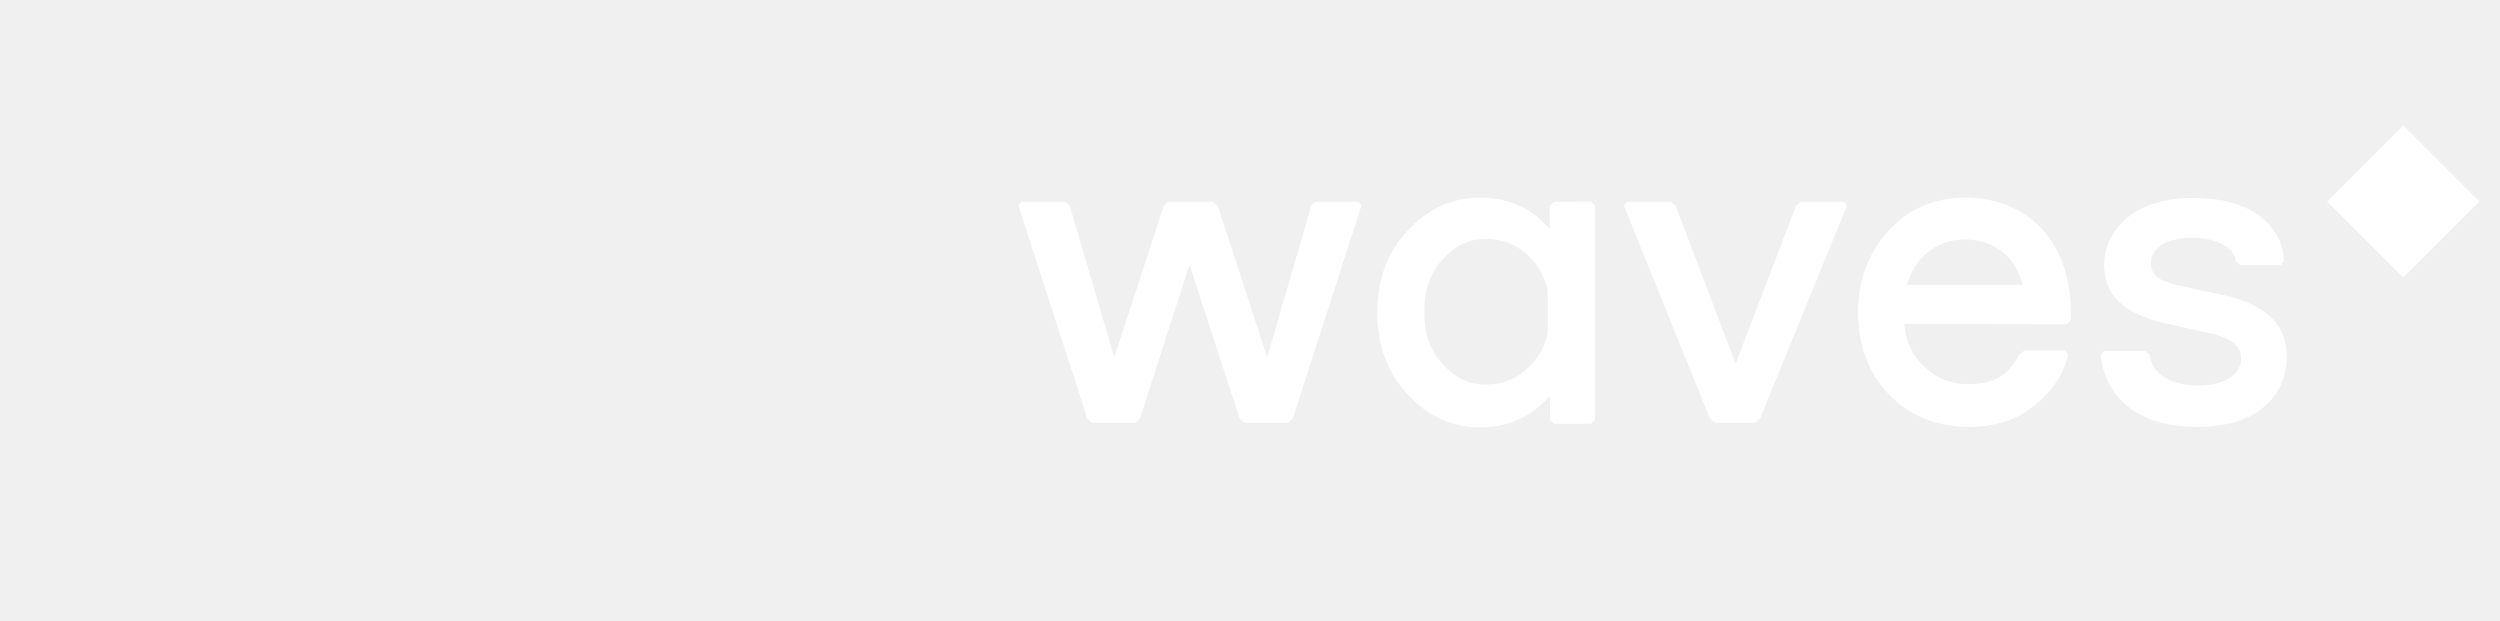
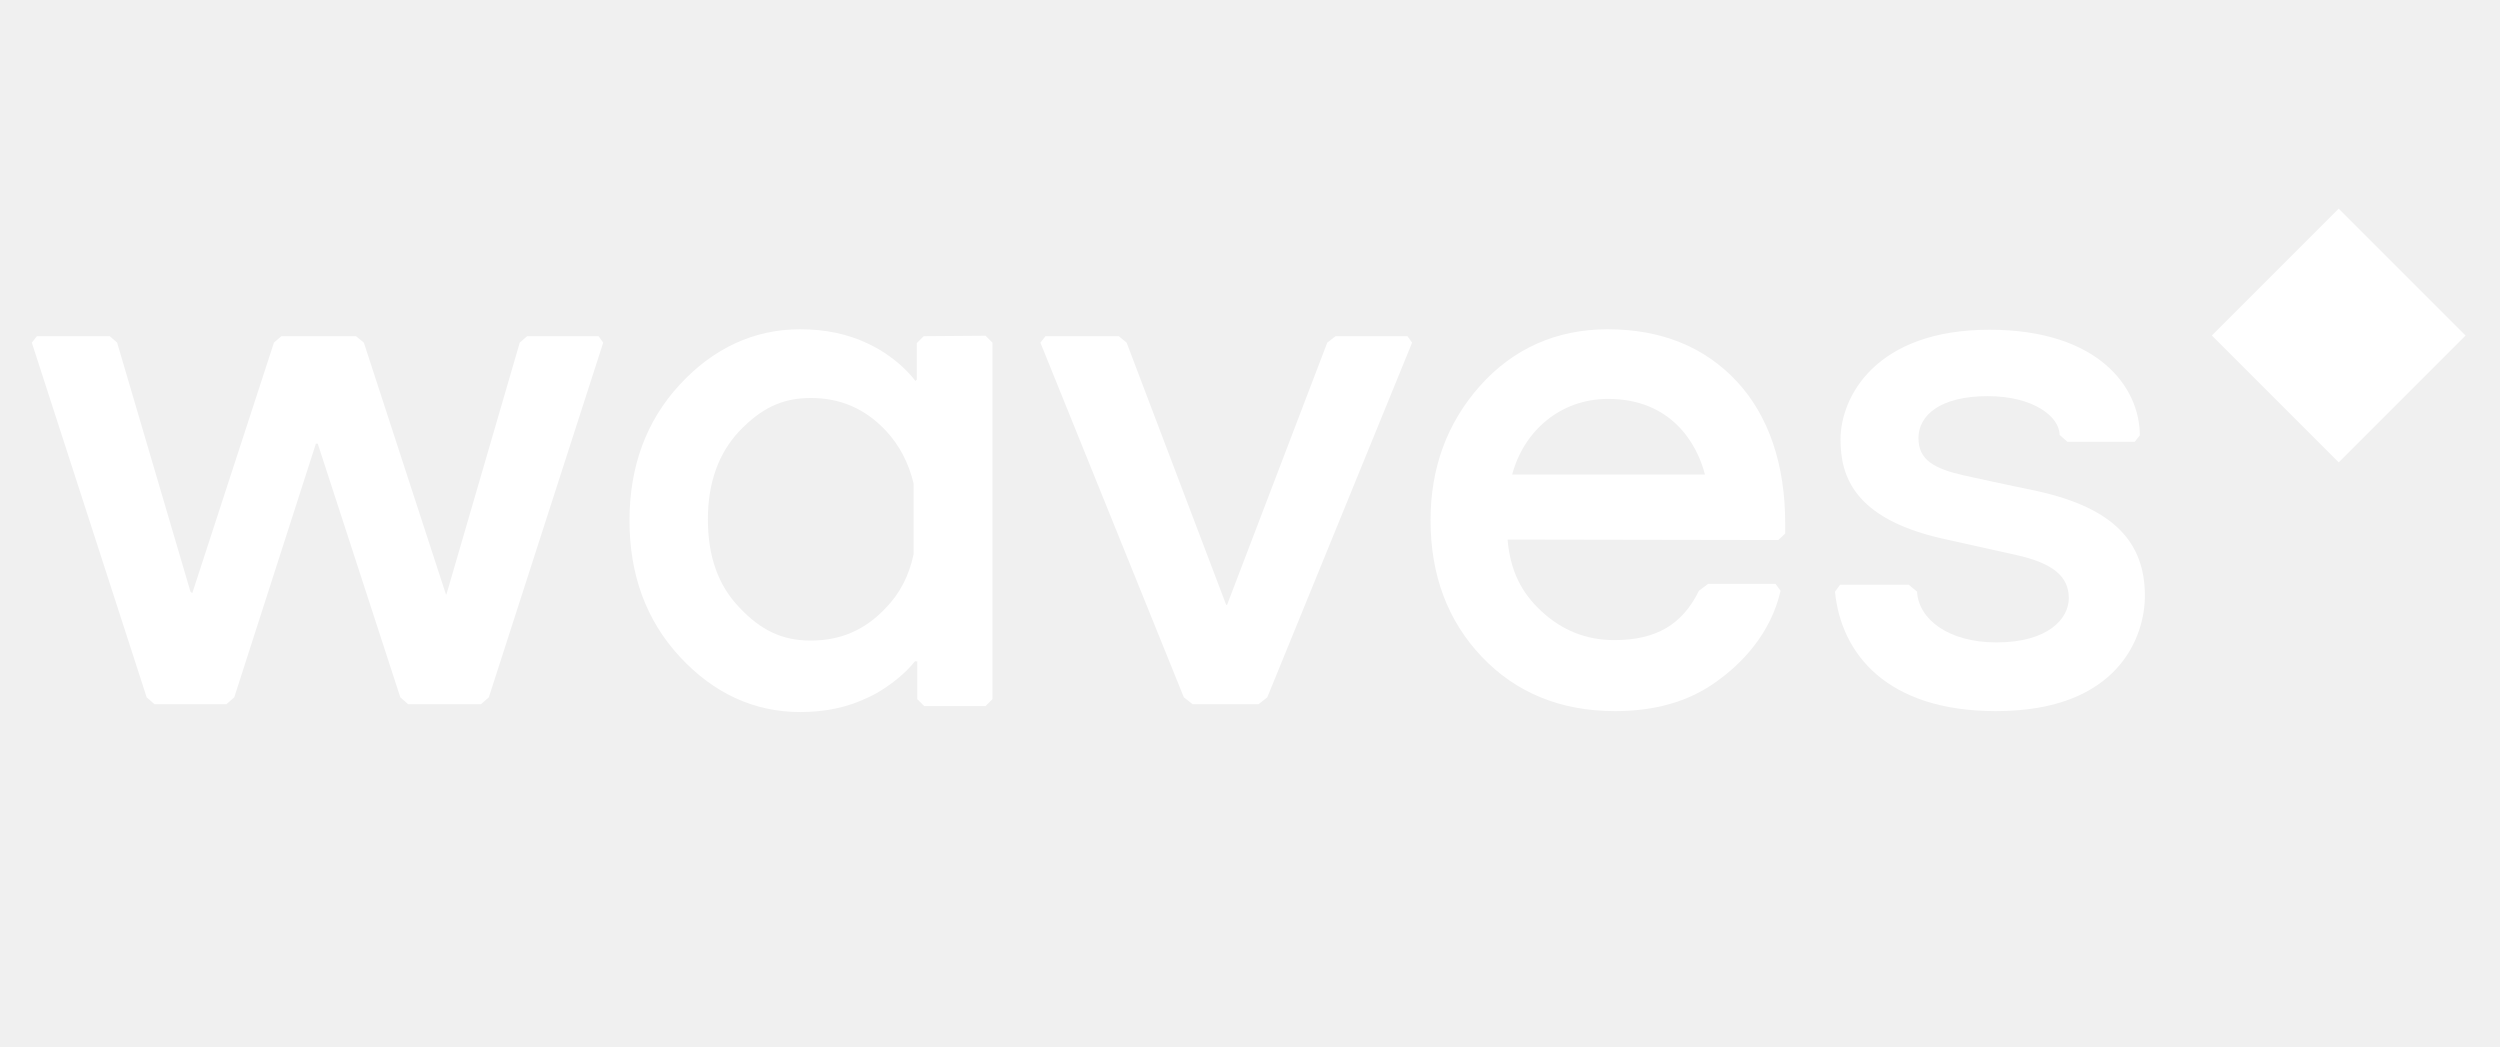
- <svg xmlns="http://www.w3.org/2000/svg" version="1.1" id="Layer_1" x="0px" y="0px" viewBox="0 0 903.1 224" style="enable-background:new 0 0 903.1 224;" xml:space="preserve">
+ <svg xmlns="http://www.w3.org/2000/svg" version="1.1" id="Layer_1" x="0px" y="0px" viewBox="0 0 542.1 227" style="enable-background:new 0 0 542.1 227;" xml:space="preserve">
  <style type="text/css">
	.st0{fill-rule:evenodd;clip-rule:evenodd;fill:#FFFFFF;}
	.st1{fill:#FFFFFF;}
</style>
  <g>
-     <rect x="848.7" y="53.3" transform="matrix(0.7071 -0.7071 0.7071 0.7071 202.8321 635.2029)" class="st0" width="38.9" height="38.9" />
+     <rect x="487.7" y="53.3" transform="matrix(0.7071 -0.7071 0.7071 0.7071 97.0785 379.9193)" class="st0" width="38.9" height="38.9" />
  </g>
  <g>
-     <polygon class="st1" points="490.8,72.9 475.3,72.9 473.7,74.3 457.8,128.9 457.7,128.9 439.9,74.3 438.2,72.9 422,72.9    420.4,74.3 402.7,128.6 402.4,128.4 402.3,128.3 386.4,74.3 384.8,72.9 369,72.9 367.9,74.3 392.8,151.2 394.5,152.7 410.1,152.7    411.8,151.2 429.5,96.2 429.9,96.2 447.8,151.2 449.5,152.7 465.3,152.7 467,151.2 491.8,74.3  " />
-     <polygon class="st1" points="666.2,72.9 650.6,72.9 648.8,74.3 627.1,131.1 626.9,131.2 605.3,74.3 603.6,72.9 587.7,72.9    586.6,74.3 617.7,151.2 619.6,152.7 633.9,152.7 635.8,151.2 667.2,74.3  " />
-     <path class="st1" d="M746.6,117.1l1.5-1.4v-2.3c0-12.5-3.5-23.2-10.5-30.7c-7-7.5-16.4-11.3-28-11.3c-11.1,0-20.5,4.2-27.7,12.3   c-7.2,8.1-10.7,17.9-10.7,29.1c0,11.9,3.7,21.8,11.1,29.6c7.4,7.8,17.1,11.8,28.9,11.8c8.5,0,15.8-2,21.7-6.2   c5.9-4.1,12.1-10.7,14.2-19.9l-1.1-1.5h-14.6l-2,1.5c-3.6,7.3-9.2,10.7-18.4,10.7c-6,0-11.3-2.1-15.8-6.3c-4.3-4-6.7-8.7-7.3-15.5   L746.6,117.1z M688.9,102.9c2.5-9.4,10.4-16.4,20.8-16.4c13.7,0,19.3,9.7,21,16.4H688.9z" />
-     <path class="st1" d="M561.3,72.9l-1.5,1.5v7.9l-0.3,0.3c-2-2.6-4.8-5-8-6.9c-0.7-0.4-1.5-0.8-2.3-1.2c-4.4-2.1-9.3-3.1-14.7-3.1   c-10,0-18.8,4.1-26.1,12c-7.3,7.9-10.9,17.8-10.9,29.5s3.6,21.6,10.9,29.5c7.3,7.9,16.1,12,26.1,12c5.4,0,10.2-1,14.6-3.1   c0.8-0.4,1.7-0.8,2.5-1.3c3.1-1.9,5.8-4.1,7.8-6.6c0.1-0.1,0.4,0.1,0.5,0v8.2l1.5,1.5h13.3l1.5-1.5V74.3l-1.5-1.5L561.3,72.9   L561.3,72.9z M553.1,131.8c-4.5,4.8-9.8,7.1-16.3,7.1c-6.3,0-10.9-2.3-15.5-7.2c-4.6-4.8-6.8-11.1-6.8-19.1   c0-7.9,2.3-14.3,6.8-19.1c4.6-4.8,9.1-7.2,15.5-7.2s11.8,2.3,16.3,7.1c2.9,3.1,4.9,6.9,6,11.4v15.4   C558.1,125,556,128.8,553.1,131.8z" />
-     <path class="st1" d="M802.8,106.5c0,0-8.7-1.8-15.9-3.4c-6.6-1.5-9.9-3.4-9.9-8.1c0-5,4.8-9.1,15-9.1c10,0,15.6,4.5,15.6,8.4   l1.7,1.5h14.6l1.1-1.4c0-10.4-9-22.9-32.6-22.9c-24.6,0-32.3,14.5-32.3,23.8c0,7.8,2.8,17,21.7,21.4c0,0,9,2,16.2,3.6   c8.2,1.8,11.6,4.7,11.6,9.4c0,4.4-4.4,9.6-15.7,9.6c-10.5,0-16.9-5.1-17.2-11l-1.8-1.5H760l-1.1,1.5c1.3,13.4,11.2,25.9,34.9,25.9   c26.8,0,32.3-16.4,32.3-25C826.1,117.7,819.5,110.2,802.8,106.5z" />
+     <polygon class="st1" points="129.8,72.9 114.3,72.9 112.7,74.3 96.8,128.9 96.7,128.9 78.9,74.3 77.2,72.9 61,72.9 59.4,74.3    41.7,128.6 41.4,128.4 41.3,128.3 25.4,74.3 23.8,72.9 8,72.9 6.9,74.3 31.8,151.2 33.5,152.7 49.1,152.7 50.8,151.2 68.5,96.2    68.9,96.2 86.8,151.2 88.5,152.7 104.3,152.7 106,151.2 130.8,74.3  " />
+     <polygon class="st1" points="305.2,72.9 289.6,72.9 287.8,74.3 266.1,131.1 265.9,131.2 244.3,74.3 242.6,72.9 226.7,72.9    225.6,74.3 256.7,151.2 258.6,152.7 272.9,152.7 274.8,151.2 306.2,74.3  " />
+     <path class="st1" d="M385.6,117.1l1.5-1.4v-2.3c0-12.5-3.5-23.2-10.5-30.7s-16.4-11.3-28-11.3c-11.1,0-20.5,4.2-27.7,12.3   s-10.7,17.9-10.7,29.1c0,11.9,3.7,21.8,11.1,29.6c7.4,7.8,17.1,11.8,28.9,11.8c8.5,0,15.8-2,21.7-6.2c5.9-4.1,12.1-10.7,14.2-19.9   l-1.1-1.5h-14.6l-2,1.5c-3.6,7.3-9.2,10.7-18.4,10.7c-6,0-11.3-2.1-15.8-6.3c-4.3-4-6.7-8.7-7.3-15.5L385.6,117.1z M327.9,102.9   c2.5-9.4,10.4-16.4,20.8-16.4c13.7,0,19.3,9.7,21,16.4H327.9z" />
+     <path class="st1" d="M200.3,72.9l-1.5,1.5v7.9l-0.3,0.3c-2-2.6-4.8-5-8-6.9c-0.7-0.4-1.5-0.8-2.3-1.2c-4.4-2.1-9.3-3.1-14.7-3.1   c-10,0-18.8,4.1-26.1,12c-7.3,7.9-10.9,17.8-10.9,29.5s3.6,21.6,10.9,29.5c7.3,7.9,16.1,12,26.1,12c5.4,0,10.2-1,14.6-3.1   c0.8-0.4,1.7-0.8,2.5-1.3c3.1-1.9,5.8-4.1,7.8-6.6c0.1-0.1,0.4,0.1,0.5,0v8.2l1.5,1.5h13.3l1.5-1.5V74.3l-1.5-1.5L200.3,72.9   L200.3,72.9z M192.1,131.8c-4.5,4.8-9.8,7.1-16.3,7.1c-6.3,0-10.9-2.3-15.5-7.2c-4.6-4.8-6.8-11.1-6.8-19.1   c0-7.9,2.3-14.3,6.8-19.1c4.6-4.8,9.1-7.2,15.5-7.2s11.8,2.3,16.3,7.1c2.9,3.1,4.9,6.9,6,11.4v15.4   C197.1,125,195,128.8,192.1,131.8z" />
+     <path class="st1" d="M441.8,106.5c0,0-8.7-1.8-15.9-3.4c-6.6-1.5-9.9-3.4-9.9-8.1c0-5,4.8-9.1,15-9.1c10,0,15.6,4.5,15.6,8.4   l1.7,1.5h14.6l1.1-1.4c0-10.4-9-22.9-32.6-22.9c-24.6,0-32.3,14.5-32.3,23.8c0,7.8,2.8,17,21.7,21.4c0,0,9,2,16.2,3.6   c8.2,1.8,11.6,4.7,11.6,9.4c0,4.4-4.4,9.6-15.7,9.6c-10.5,0-16.9-5.1-17.2-11l-1.8-1.5H399l-1.1,1.5c1.3,13.4,11.2,25.9,34.9,25.9   c26.8,0,32.3-16.4,32.3-25C465.1,117.7,458.5,110.2,441.8,106.5z" />
  </g>
</svg>
